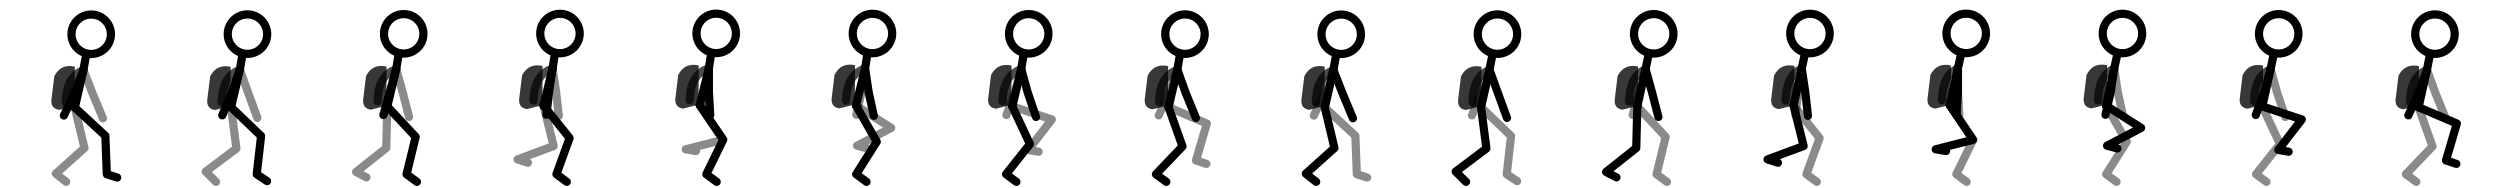
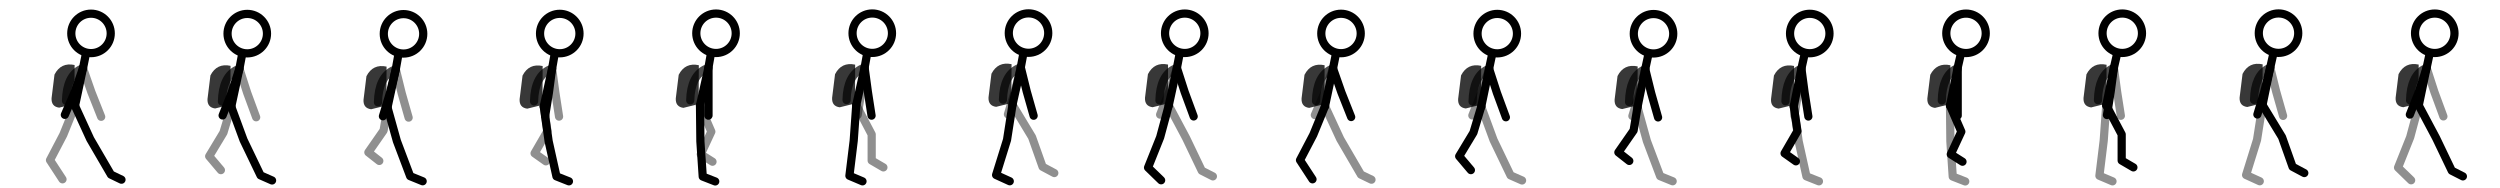
<svg xmlns="http://www.w3.org/2000/svg" viewBox="0 0 640 48" width="640" height="48" fill="none" stroke="black" stroke-width="2.1" stroke-linecap="round" stroke-linejoin="round">
  <g data-frame="0" transform="translate(0 0)">
-     <path data-backpack="true" opacity=".78" fill="black" stroke="none" d="M19.15 17.06 Q15.55 16.26 13.90 19.51 L13.15 25.66 Q13.05 27.81 15.15 28.11 L19.10 27.11 Z" />
-     <path data-strap="true" opacity=".7" d="M20.85 18.18 Q17.00 19.93 16.85 26.23" />
-     <path data-limb="far-leg" opacity=".46" d="M19.15 27.53 L21.62 37.89 L14.29 44.46 L16.94 46.55" />
-     <path data-limb="far-arm" opacity=".46" d="M21.35 17.93 L23.70 23.93 L26.35 30.28" />
-     <path data-limb="near-leg" opacity="1" d="M19.15 27.53 L26.97 34.76 L27.35 44.60 L30.00 45.45" />
-     <path data-limb="near-arm" opacity="1" d="M21.35 17.93 L19.00 23.93 L16.35 29.58" />
-     <path data-body="true" d="M22.05 14.10 L21.35 17.93 L19.15 27.53" />
-     <circle data-head="true" cx="23.35" cy="8.77" r="5.05" />
+     <path data-backpack="true" opacity=".78" fill="black" stroke="none" d="M19.10 16.64 Q15.60 15.89 13.95 19.09 L13.20 25.14 Q13.10 27.29 15.15 27.56 L19.05 26.59 Z" />
+     <path data-strap="true" opacity=".70" d="M20.80 17.65 Q17.05 19.40 16.90 25.80" />
+     <path data-limb="far-leg" opacity=".44" d="M19.20 27.10 L16.20 34.50 L12.80 41.00 L16.00 45.90" />
+     <path data-limb="far-arm" opacity=".44" d="M21.25 17.45 L23.40 23.60 L25.90 29.90" />
+     <path data-limb="near-leg" opacity="1" d="M19.20 27.10 L23.10 35.60 L28.40 44.70 L31.10 46.00" />
+     <path data-limb="near-arm" opacity="1" d="M21.25 17.45 L19.10 23.60 L16.60 29.40" />
+     <path data-body="true" d="M22.00 13.75 L21.25 17.45 L19.20 27.10" />
+     <circle data-head="true" cx="23.30" cy="8.55" r="5.05" />
  </g>
  <g data-frame="1" transform="translate(40 0)">
-     <path data-backpack="true" opacity=".78" fill="black" stroke="none" d="M19.04 17.11 Q15.44 16.31 13.79 19.56 L13.04 25.71 Q12.94 27.86 15.04 28.16 L18.99 27.16 Z" />
-     <path data-strap="true" opacity=".7" d="M20.85 18.11 Q16.89 19.86 16.74 26.15" />
-     <path data-limb="far-leg" opacity=".46" d="M19.15 27.45 L20.52 38.01 L12.65 43.93 L15.30 46.55" />
-     <path data-limb="far-arm" opacity=".46" d="M21.40 17.86 L23.57 23.86 L25.88 30.18" />
-     <path data-limb="near-leg" opacity="1" d="M19.15 27.45 L26.84 34.81 L25.72 44.60 L28.37 46.37" />
-     <path data-limb="near-arm" opacity="1" d="M21.40 17.86 L19.22 23.86 L16.91 29.53" />
-     <path data-body="true" d="M22.05 14.06 L21.40 17.86 L19.15 27.45" />
-     <circle data-head="true" cx="23.35" cy="8.74" r="5.05" />
+     <path data-backpack="true" opacity=".78" fill="black" stroke="none" d="M19.02 16.85 Q15.52 16.10 13.87 19.30 L13.12 25.35 Q13.02 27.50 15.07 27.77 L18.97 26.80 Z" />
+     <path data-strap="true" opacity=".70" d="M20.80 17.79 Q16.97 19.54 16.82 26.00" />
+     <path data-limb="far-leg" opacity=".44" d="M19.20 27.30 L17.20 33.95 L13.55 40.00 L16.55 43.55" />
+     <path data-limb="far-arm" opacity=".44" d="M21.29 17.59 L23.27 23.74 L25.58 30.02" />
+     <path data-limb="near-leg" opacity="1" d="M19.20 27.30 L22.35 35.85 L26.70 44.90 L29.65 46.20" />
+     <path data-limb="near-arm" opacity="1" d="M21.29 17.59 L19.30 23.74 L16.99 29.56" />
+     <path data-body="true" d="M22.00 13.84 L21.29 17.59 L19.20 27.30" />
+     <circle data-head="true" cx="23.30" cy="8.61" r="5.05" />
  </g>
  <g data-frame="2" transform="translate(80 0)">
-     <path data-backpack="true" opacity=".78" fill="black" stroke="none" d="M18.95 17.03 Q15.35 16.23 13.70 19.48 L12.95 25.63 Q12.85 27.78 14.95 28.08 L18.90 27.08 Z" />
-     <path data-strap="true" opacity=".7" d="M20.85 17.94 Q16.80 19.69 16.65 25.94" />
-     <path data-limb="far-leg" opacity=".46" d="M19.15 27.24 L18.88 37.89 L11.16 44.01 L13.81 45.41" />
-     <path data-limb="far-arm" opacity=".46" d="M21.43 17.69 L23.10 23.69 L24.72 29.94" />
-     <path data-limb="near-leg" opacity="1" d="M19.15 27.24 L26.41 35.03 L24.08 44.60 L26.73 46.55" />
-     <path data-limb="near-arm" opacity="1" d="M21.43 17.69 L19.77 23.69 L18.15 29.44" />
-     <path data-body="true" d="M22.05 13.95 L21.43 17.69 L19.15 27.24" />
-     <circle data-head="true" cx="23.35" cy="8.66" r="5.05" />
+     <path data-backpack="true" opacity=".78" fill="black" stroke="none" d="M18.96 17.05 Q15.46 16.30 13.81 19.50 L13.06 25.55 Q12.96 27.70 15.01 27.97 L18.91 27.00 Z" />
+     <path data-strap="true" opacity=".70" d="M20.80 17.94 Q16.91 19.69 16.76 26.20" />
+     <path data-limb="far-leg" opacity=".44" d="M19.20 27.50 L18.20 33.40 L14.30 39.00 L17.10 41.20" />
+     <path data-limb="far-arm" opacity=".44" d="M21.32 17.74 L22.84 23.89 L24.61 30.11" />
+     <path data-limb="near-leg" opacity="1" d="M19.20 27.50 L21.60 36.10 L25.00 45.10 L28.20 46.40" />
+     <path data-limb="near-arm" opacity="1" d="M21.32 17.74 L19.80 23.89 L18.03 29.76" />
+     <path data-body="true" d="M22.00 13.93 L21.32 17.74 L19.20 27.50" />
+     <circle data-head="true" cx="23.30" cy="8.66" r="5.05" />
  </g>
  <g data-frame="3" transform="translate(120 0)">
-     <path data-backpack="true" opacity=".78" fill="black" stroke="none" d="M18.89 16.88 Q15.29 16.08 13.64 19.33 L12.89 25.48 Q12.79 27.63 14.89 27.93 L18.84 26.93 Z" />
-     <path data-strap="true" opacity=".7" d="M20.85 17.77 Q16.74 19.52 16.59 25.73" />
-     <path data-limb="far-leg" opacity=".46" d="M19.15 27.03 L21.73 37.37 L12.50 40.81 L15.15 41.66" />
-     <path data-limb="far-arm" opacity=".46" d="M21.46 17.52 L22.36 23.52 L23.05 29.65" />
-     <path data-limb="near-leg" opacity="1" d="M19.15 27.03 L25.81 35.34 L22.45 44.60 L25.10 46.55" />
-     <path data-limb="near-arm" opacity="1" d="M21.46 17.52 L20.56 23.52 L19.87 29.39" />
-     <path data-body="true" d="M22.05 13.84 L21.46 17.52 L19.15 27.03" />
-     <circle data-head="true" cx="23.35" cy="8.58" r="5.05" />
+     <path data-backpack="true" opacity=".78" fill="black" stroke="none" d="M18.92 16.90 Q15.42 16.15 13.77 19.35 L13.02 25.40 Q12.92 27.55 14.97 27.82 L18.87 26.85 Z" />
+     <path data-strap="true" opacity=".70" d="M20.80 17.76 Q16.87 19.51 16.72 25.95" />
+     <path data-limb="far-leg" opacity=".44" d="M19.20 27.25 L20.15 33.55 L16.85 39.25 L19.75 41.30" />
+     <path data-limb="far-arm" opacity=".44" d="M21.34 17.56 L22.17 23.71 L23.12 29.85" />
+     <path data-limb="near-leg" opacity="1" d="M19.20 27.25 L20.45 36.15 L22.45 45.15 L25.65 46.42" />
+     <path data-limb="near-arm" opacity="1" d="M21.34 17.56 L20.52 23.71 L19.56 29.66" />
+     <path data-body="true" d="M22.00 13.82 L21.34 17.56 L19.20 27.25" />
+     <circle data-head="true" cx="23.30" cy="8.59" r="5.05" />
  </g>
  <g data-frame="4" transform="translate(160 0)">
-     <path data-backpack="true" opacity=".78" fill="black" stroke="none" d="M18.87 16.75 Q15.27 15.95 13.62 19.20 L12.87 25.35 Q12.77 27.50 14.87 27.80 L18.82 26.80 Z" />
-     <path data-strap="true" opacity=".7" d="M20.85 17.70 Q16.72 19.45 16.57 25.65" />
-     <path data-limb="far-leg" opacity=".46" d="M19.15 26.95 L25.09 35.79 L15.54 38.22 L18.19 38.66" />
-     <path data-limb="far-arm" opacity=".46" d="M21.47 17.45 L21.47 23.45 L21.12 29.45" />
-     <path data-limb="near-leg" opacity="1" d="M19.15 26.95 L25.15 35.75 L20.82 44.60 L23.47 46.55" />
-     <path data-limb="near-arm" opacity="1" d="M21.47 17.45 L21.47 23.45 L21.82 29.45" />
-     <path data-body="true" d="M22.05 13.80 L21.47 17.45 L19.15 26.95" />
-     <circle data-head="true" cx="23.35" cy="8.55" r="5.05" />
+     <path data-backpack="true" opacity=".78" fill="black" stroke="none" d="M18.90 16.69 Q15.40 15.94 13.75 19.14 L13.00 25.19 Q12.90 27.34 14.95 27.61 L18.85 26.64 Z" />
+     <path data-strap="true" opacity=".70" d="M20.80 17.58 Q16.85 19.33 16.70 25.70" />
+     <path data-limb="far-leg" opacity=".44" d="M19.20 27.00 L22.10 33.70 L19.40 39.50 L22.40 41.40" />
+     <path data-limb="far-arm" opacity=".44" d="M21.35 17.38 L21.35 23.53 L21.35 29.58" />
+     <path data-limb="near-leg" opacity="1" d="M19.20 27.00 L19.30 36.20 L19.90 45.20 L23.10 46.45" />
+     <path data-limb="near-arm" opacity="1" d="M21.35 17.38 L21.35 23.53 L21.35 29.58" />
+     <path data-body="true" d="M22.00 13.71 L21.35 17.38 L19.20 27.00" />
+     <circle data-head="true" cx="23.30" cy="8.52" r="5.05" />
  </g>
  <g data-frame="5" transform="translate(200 0)">
-     <path data-backpack="true" opacity=".78" fill="black" stroke="none" d="M18.89 16.70 Q15.29 15.90 13.64 19.15 L12.89 25.30 Q12.79 27.45 14.89 27.75 L18.84 26.75 Z" />
-     <path data-strap="true" opacity=".7" d="M20.85 17.77 Q16.74 19.52 16.59 25.73" />
-     <path data-limb="far-leg" opacity=".46" d="M19.15 27.03 L28.14 32.74 L19.41 37.30 L22.06 38.00" />
-     <path data-limb="far-arm" opacity=".46" d="M21.46 17.52 L20.56 23.52 L19.22 29.39" />
-     <path data-limb="near-leg" opacity="1" d="M19.15 27.03 L24.45 36.27 L19.18 44.60 L21.83 46.55" />
-     <path data-limb="near-arm" opacity="1" d="M21.46 17.52 L22.36 23.52 L23.70 29.65" />
-     <path data-body="true" d="M22.05 13.84 L21.46 17.52 L19.15 27.03" />
-     <circle data-head="true" cx="23.35" cy="8.58" r="5.05" />
+     <path data-backpack="true" opacity=".78" fill="black" stroke="none" d="M18.92 16.55 Q15.42 15.80 13.77 19.00 L13.02 25.05 Q12.92 27.20 14.97 27.47 L18.87 26.50 Z" />
+     <path data-strap="true" opacity=".70" d="M20.80 17.51 Q16.87 19.26 16.72 25.61" />
+     <path data-limb="far-leg" opacity=".44" d="M19.20 26.91 L23.15 34.40 L23.15 41.10 L26.15 42.85" />
+     <path data-limb="far-arm" opacity=".44" d="M21.34 17.31 L20.52 23.46 L19.56 29.42" />
+     <path data-limb="near-leg" opacity="1" d="M19.20 26.91 L18.55 36.00 L17.45 45.00 L20.80 46.42" />
+     <path data-limb="near-arm" opacity="1" d="M21.34 17.31 L22.17 23.46 L23.12 29.61" />
+     <path data-body="true" d="M22.00 13.66 L21.34 17.31 L19.20 26.91" />
+     <circle data-head="true" cx="23.30" cy="8.50" r="5.05" />
  </g>
  <g data-frame="6" transform="translate(240 0)">
-     <path data-backpack="true" opacity=".78" fill="black" stroke="none" d="M18.95 16.78 Q15.35 15.98 13.70 19.23 L12.95 25.38 Q12.85 27.53 14.95 27.83 L18.90 26.83 Z" />
-     <path data-strap="true" opacity=".7" d="M20.85 17.94 Q16.80 19.69 16.65 25.94" />
-     <path data-limb="far-leg" opacity=".46" d="M19.15 27.24 L29.26 30.58 L23.24 38.38 L25.89 38.84" />
-     <path data-limb="far-arm" opacity=".46" d="M21.43 17.69 L19.77 23.69 L17.65 29.44" />
-     <path data-limb="near-leg" opacity="1" d="M19.15 27.24 L23.67 36.88 L17.55 44.60 L20.20 46.55" />
-     <path data-limb="near-arm" opacity="1" d="M21.43 17.69 L23.10 23.69 L25.22 29.94" />
-     <path data-body="true" d="M22.05 13.95 L21.43 17.69 L19.15 27.24" />
-     <circle data-head="true" cx="23.35" cy="8.66" r="5.05" />
+     <path data-backpack="true" opacity=".78" fill="black" stroke="none" d="M18.96 16.43 Q15.46 15.68 13.81 18.88 L13.06 24.93 Q12.96 27.08 15.01 27.35 L18.91 26.38 Z" />
+     <path data-strap="true" opacity=".70" d="M20.80 17.45 Q16.91 19.20 16.76 25.52" />
+     <path data-limb="far-leg" opacity=".44" d="M19.20 26.82 L24.20 35.10 L26.90 42.70 L29.90 44.30" />
+     <path data-limb="far-arm" opacity=".44" d="M21.32 17.25 L19.80 23.40 L18.03 29.27" />
+     <path data-limb="near-leg" opacity="1" d="M19.20 26.82 L17.80 35.80 L15.00 44.80 L18.50 46.40" />
+     <path data-limb="near-arm" opacity="1" d="M21.32 17.25 L22.84 23.40 L24.61 29.63" />
+     <path data-body="true" d="M22.00 13.62 L21.32 17.25 L19.20 26.82" />
+     <circle data-head="true" cx="23.30" cy="8.47" r="5.05" />
  </g>
  <g data-frame="7" transform="translate(280 0)">
-     <path data-backpack="true" opacity=".78" fill="black" stroke="none" d="M19.04 16.93 Q15.44 16.13 13.79 19.38 L13.04 25.53 Q12.94 27.68 15.04 27.98 L18.99 26.98 Z" />
-     <path data-strap="true" opacity=".7" d="M20.85 18.11 Q16.89 19.86 16.74 26.15" />
-     <path data-limb="far-leg" opacity=".46" d="M19.15 27.45 L28.95 31.62 L26.18 41.07 L28.83 41.95" />
-     <path data-limb="far-arm" opacity=".46" d="M21.40 17.86 L19.22 23.86 L16.64 29.53" />
-     <path data-limb="near-leg" opacity="1" d="M19.15 27.45 L22.72 37.48 L15.92 44.60 L18.57 46.55" />
-     <path data-limb="near-arm" opacity="1" d="M21.40 17.86 L23.57 23.86 L26.15 30.18" />
-     <path data-body="true" d="M22.05 14.06 L21.40 17.86 L19.15 27.45" />
-     <circle data-head="true" cx="23.35" cy="8.74" r="5.05" />
+     <path data-backpack="true" opacity=".78" fill="black" stroke="none" d="M19.02 16.53 Q15.52 15.78 13.87 18.98 L13.12 25.03 Q13.02 27.18 15.07 27.45 L18.97 26.48 Z" />
+     <path data-strap="true" opacity=".70" d="M20.80 17.58 Q16.97 19.33 16.82 25.70" />
+     <path data-limb="far-leg" opacity=".44" d="M19.20 27.00 L23.65 35.35 L27.65 43.70 L30.50 45.15" />
+     <path data-limb="far-arm" opacity=".44" d="M21.29 17.38 L19.30 23.53 L16.99 29.35" />
+     <path data-limb="near-leg" opacity="1" d="M19.20 27.00 L17.00 35.15 L13.90 42.90 L17.25 46.15" />
+     <path data-limb="near-arm" opacity="1" d="M21.29 17.38 L23.27 23.53 L25.58 29.81" />
+     <path data-body="true" d="M22.00 13.71 L21.29 17.38 L19.20 27.00" />
+     <circle data-head="true" cx="23.30" cy="8.52" r="5.05" />
  </g>
  <g data-frame="8" transform="translate(320 0)">
-     <path data-backpack="true" opacity=".78" fill="black" stroke="none" d="M19.15 17.06 Q15.55 16.26 13.90 19.51 L13.15 25.66 Q13.05 27.81 15.15 28.11 L19.10 27.11 Z" />
-     <path data-strap="true" opacity=".7" d="M20.85 18.18 Q17.00 19.93 16.85 26.23" />
-     <path data-limb="far-leg" opacity=".46" d="M19.15 27.53 L26.97 34.76 L27.35 44.60 L30.00 45.45" />
-     <path data-limb="far-arm" opacity=".46" d="M21.35 17.93 L19.00 23.93 L16.35 29.58" />
-     <path data-limb="near-leg" opacity="1" d="M19.15 27.53 L21.62 37.89 L14.29 44.46 L16.94 46.55" />
-     <path data-limb="near-arm" opacity="1" d="M21.35 17.93 L23.70 23.93 L26.35 30.28" />
-     <path data-body="true" d="M22.05 14.10 L21.35 17.93 L19.15 27.53" />
-     <circle data-head="true" cx="23.35" cy="8.77" r="5.05" />
+     <path data-backpack="true" opacity=".78" fill="black" stroke="none" d="M19.10 16.70 Q15.60 15.95 13.95 19.15 L13.20 25.20 Q13.10 27.35 15.15 27.62 L19.05 26.65 Z" />
+     <path data-strap="true" opacity=".70" d="M20.80 17.71 Q17.05 19.46 16.90 25.88" />
+     <path data-limb="far-leg" opacity=".44" d="M19.20 27.18 L23.10 35.60 L28.40 44.70 L31.10 46.00" />
+     <path data-limb="far-arm" opacity=".44" d="M21.25 17.51 L19.10 23.66 L16.60 29.46" />
+     <path data-limb="near-leg" opacity="1" d="M19.20 27.18 L16.20 34.50 L12.80 41.00 L16.00 45.90" />
+     <path data-limb="near-arm" opacity="1" d="M21.25 17.51 L23.40 23.66 L25.90 29.96" />
+     <path data-body="true" d="M22.00 13.79 L21.25 17.51 L19.20 27.18" />
+     <circle data-head="true" cx="23.30" cy="8.57" r="5.05" />
  </g>
  <g data-frame="9" transform="translate(360 0)">
-     <path data-backpack="true" opacity=".78" fill="black" stroke="none" d="M19.26 17.11 Q15.66 16.31 14.01 19.56 L13.26 25.71 Q13.16 27.86 15.26 28.16 L19.21 27.16 Z" />
-     <path data-strap="true" opacity=".7" d="M20.85 18.11 Q17.11 19.86 16.96 26.15" />
-     <path data-limb="far-leg" opacity=".46" d="M19.15 27.45 L26.84 34.81 L25.72 44.60 L28.37 46.37" />
-     <path data-limb="far-arm" opacity=".46" d="M21.30 17.86 L19.13 23.86 L16.82 29.53" />
-     <path data-limb="near-leg" opacity="1" d="M19.15 27.45 L20.52 38.01 L12.65 43.93 L15.30 46.55" />
-     <path data-limb="near-arm" opacity="1" d="M21.30 17.86 L23.48 23.86 L25.79 30.18" />
-     <path data-body="true" d="M22.05 14.06 L21.30 17.86 L19.15 27.45" />
-     <circle data-head="true" cx="23.35" cy="8.74" r="5.05" />
+     <path data-backpack="true" opacity=".78" fill="black" stroke="none" d="M19.18 16.85 Q15.68 16.10 14.03 19.30 L13.28 25.35 Q13.18 27.50 15.23 27.77 L19.13 26.80 Z" />
+     <path data-strap="true" opacity=".70" d="M20.80 17.79 Q17.13 19.54 16.98 26.00" />
+     <path data-limb="far-leg" opacity=".44" d="M19.20 27.30 L22.35 35.85 L26.70 44.90 L29.65 46.20" />
+     <path data-limb="far-arm" opacity=".44" d="M21.21 17.59 L19.23 23.74 L16.92 29.56" />
+     <path data-limb="near-leg" opacity="1" d="M19.20 27.30 L17.20 33.95 L13.55 40.00 L16.55 43.55" />
+     <path data-limb="near-arm" opacity="1" d="M21.21 17.59 L23.20 23.74 L25.51 30.02" />
+     <path data-body="true" d="M22.00 13.84 L21.21 17.59 L19.20 27.30" />
+     <circle data-head="true" cx="23.30" cy="8.61" r="5.05" />
  </g>
  <g data-frame="10" transform="translate(400 0)">
-     <path data-backpack="true" opacity=".78" fill="black" stroke="none" d="M19.35 17.03 Q15.75 16.23 14.10 19.48 L13.35 25.63 Q13.25 27.78 15.35 28.08 L19.30 27.08 Z" />
-     <path data-strap="true" opacity=".7" d="M20.85 17.94 Q17.20 19.69 17.05 25.94" />
-     <path data-limb="far-leg" opacity=".46" d="M19.15 27.24 L26.41 35.03 L24.08 44.60 L26.73 46.55" />
-     <path data-limb="far-arm" opacity=".46" d="M21.27 17.69 L19.60 23.69 L17.98 29.44" />
-     <path data-limb="near-leg" opacity="1" d="M19.15 27.24 L18.88 37.89 L11.16 44.01 L13.81 45.41" />
-     <path data-limb="near-arm" opacity="1" d="M21.27 17.69 L22.93 23.69 L24.55 29.94" />
-     <path data-body="true" d="M22.05 13.95 L21.27 17.69 L19.15 27.24" />
-     <circle data-head="true" cx="23.35" cy="8.66" r="5.05" />
+     <path data-backpack="true" opacity=".78" fill="black" stroke="none" d="M19.24 17.00 Q15.74 16.25 14.09 19.45 L13.34 25.50 Q13.24 27.65 15.29 27.92 L19.19 26.95 Z" />
+     <path data-strap="true" opacity=".70" d="M20.80 17.88 Q17.19 19.63 17.04 26.12" />
+     <path data-limb="far-leg" opacity=".44" d="M19.20 27.42 L21.60 36.10 L25.00 45.10 L28.20 46.40" />
+     <path data-limb="far-arm" opacity=".44" d="M21.18 17.68 L19.66 23.83 L17.89 29.70" />
+     <path data-limb="near-leg" opacity="1" d="M19.20 27.42 L18.20 33.40 L14.30 39.00 L17.10 41.20" />
+     <path data-limb="near-arm" opacity="1" d="M21.18 17.68 L22.70 23.83 L24.47 30.06" />
+     <path data-body="true" d="M22.00 13.89 L21.18 17.68 L19.20 27.42" />
+     <circle data-head="true" cx="23.30" cy="8.64" r="5.05" />
  </g>
  <g data-frame="11" transform="translate(440 0)">
-     <path data-backpack="true" opacity=".78" fill="black" stroke="none" d="M19.41 16.88 Q15.81 16.08 14.16 19.33 L13.41 25.48 Q13.31 27.63 15.41 27.93 L19.36 26.93 Z" />
-     <path data-strap="true" opacity=".7" d="M20.85 17.77 Q17.26 19.52 17.11 25.73" />
-     <path data-limb="far-leg" opacity=".46" d="M19.15 27.03 L25.81 35.34 L22.45 44.60 L25.10 46.55" />
-     <path data-limb="far-arm" opacity=".46" d="M21.24 17.52 L20.34 23.52 L19.65 29.39" />
-     <path data-limb="near-leg" opacity="1" d="M19.15 27.03 L21.73 37.37 L12.50 40.81 L15.15 41.66" />
-     <path data-limb="near-arm" opacity="1" d="M21.24 17.52 L22.14 23.52 L22.83 29.65" />
-     <path data-body="true" d="M22.05 13.84 L21.24 17.52 L19.15 27.03" />
-     <circle data-head="true" cx="23.35" cy="8.58" r="5.05" />
+     <path data-backpack="true" opacity=".78" fill="black" stroke="none" d="M19.28 16.88 Q15.78 16.13 14.13 19.33 L13.38 25.38 Q13.28 27.53 15.33 27.80 L19.23 26.83 Z" />
+     <path data-strap="true" opacity=".70" d="M20.80 17.74 Q17.23 19.49 17.08 25.92" />
+     <path data-limb="far-leg" opacity=".44" d="M19.20 27.22 L20.45 36.15 L22.45 45.15 L25.65 46.42" />
+     <path data-limb="far-arm" opacity=".44" d="M21.16 17.54 L20.33 23.69 L19.38 29.64" />
+     <path data-limb="near-leg" opacity="1" d="M19.20 27.22 L20.15 33.55 L16.85 39.25 L19.75 41.30" />
+     <path data-limb="near-arm" opacity="1" d="M21.16 17.54 L21.98 23.69 L22.94 29.83" />
+     <path data-body="true" d="M22.00 13.80 L21.16 17.54 L19.20 27.22" />
+     <circle data-head="true" cx="23.30" cy="8.58" r="5.05" />
  </g>
  <g data-frame="12" transform="translate(480 0)">
-     <path data-backpack="true" opacity=".78" fill="black" stroke="none" d="M19.43 16.75 Q15.83 15.95 14.18 19.20 L13.43 25.35 Q13.33 27.50 15.43 27.80 L19.38 26.80 Z" />
-     <path data-strap="true" opacity=".7" d="M20.85 17.70 Q17.28 19.45 17.13 25.65" />
-     <path data-limb="far-leg" opacity=".46" d="M19.15 26.95 L25.15 35.75 L20.82 44.60 L23.47 46.55" />
-     <path data-limb="far-arm" opacity=".46" d="M21.23 17.45 L21.23 23.45 L21.58 29.45" />
-     <path data-limb="near-leg" opacity="1" d="M19.15 26.95 L25.09 35.79 L15.54 38.22 L18.19 38.66" />
-     <path data-limb="near-arm" opacity="1" d="M21.23 17.45 L21.23 23.45 L20.88 29.45" />
-     <path data-body="true" d="M22.05 13.80 L21.23 17.45 L19.15 26.95" />
-     <circle data-head="true" cx="23.35" cy="8.55" r="5.05" />
+     <path data-backpack="true" opacity=".78" fill="black" stroke="none" d="M19.30 16.70 Q15.80 15.95 14.15 19.15 L13.40 25.20 Q13.30 27.35 15.35 27.62 L19.25 26.65 Z" />
+     <path data-strap="true" opacity=".70" d="M20.80 17.59 Q17.25 19.34 17.10 25.72" />
+     <path data-limb="far-leg" opacity=".44" d="M19.20 27.02 L19.30 36.20 L19.90 45.20 L23.10 46.45" />
+     <path data-limb="far-arm" opacity=".44" d="M21.15 17.39 L21.15 23.54 L21.15 29.59" />
+     <path data-limb="near-leg" opacity="1" d="M19.20 27.02 L22.10 33.70 L19.40 39.50 L22.40 41.40" />
+     <path data-limb="near-arm" opacity="1" d="M21.15 17.39 L21.15 23.54 L21.15 29.59" />
+     <path data-body="true" d="M22.00 13.71 L21.15 17.39 L19.20 27.02" />
+     <circle data-head="true" cx="23.30" cy="8.53" r="5.05" />
  </g>
  <g data-frame="13" transform="translate(520 0)">
-     <path data-backpack="true" opacity=".78" fill="black" stroke="none" d="M19.41 16.70 Q15.81 15.90 14.16 19.15 L13.41 25.30 Q13.31 27.45 15.41 27.75 L19.36 26.75 Z" />
-     <path data-strap="true" opacity=".7" d="M20.85 17.77 Q17.26 19.52 17.11 25.73" />
-     <path data-limb="far-leg" opacity=".46" d="M19.15 27.03 L24.45 36.27 L19.18 44.60 L21.83 46.55" />
-     <path data-limb="far-arm" opacity=".46" d="M21.24 17.52 L22.14 23.52 L23.48 29.65" />
-     <path data-limb="near-leg" opacity="1" d="M19.15 27.03 L28.14 32.74 L19.41 37.30 L22.06 38.00" />
-     <path data-limb="near-arm" opacity="1" d="M21.24 17.52 L20.34 23.52 L19.00 29.39" />
-     <path data-body="true" d="M22.05 13.84 L21.24 17.52 L19.15 27.03" />
-     <circle data-head="true" cx="23.35" cy="8.58" r="5.05" />
+     <path data-backpack="true" opacity=".78" fill="black" stroke="none" d="M19.28 16.58 Q15.78 15.83 14.13 19.03 L13.38 25.08 Q13.28 27.23 15.33 27.50 L19.23 26.53 Z" />
+     <path data-strap="true" opacity=".70" d="M20.80 17.54 Q17.23 19.29 17.08 25.65" />
+     <path data-limb="far-leg" opacity=".44" d="M19.20 26.95 L18.55 36.00 L17.45 45.00 L20.80 46.42" />
+     <path data-limb="far-arm" opacity=".44" d="M21.16 17.34 L21.98 23.49 L22.94 29.64" />
+     <path data-limb="near-leg" opacity="1" d="M19.20 26.95 L23.15 34.40 L23.15 41.10 L26.15 42.85" />
+     <path data-limb="near-arm" opacity="1" d="M21.16 17.34 L20.33 23.49 L19.38 29.45" />
+     <path data-body="true" d="M22.00 13.68 L21.16 17.34 L19.20 26.95" />
+     <circle data-head="true" cx="23.30" cy="8.51" r="5.05" />
  </g>
  <g data-frame="14" transform="translate(560 0)">
-     <path data-backpack="true" opacity=".78" fill="black" stroke="none" d="M19.35 16.78 Q15.75 15.98 14.10 19.23 L13.35 25.38 Q13.25 27.53 15.35 27.83 L19.30 26.83 Z" />
-     <path data-strap="true" opacity=".7" d="M20.85 17.94 Q17.20 19.69 17.05 25.94" />
-     <path data-limb="far-leg" opacity=".46" d="M19.15 27.24 L23.67 36.88 L17.55 44.60 L20.20 46.55" />
-     <path data-limb="far-arm" opacity=".46" d="M21.27 17.69 L22.93 23.69 L25.05 29.94" />
-     <path data-limb="near-leg" opacity="1" d="M19.15 27.24 L29.26 30.58 L23.24 38.38 L25.89 38.84" />
-     <path data-limb="near-arm" opacity="1" d="M21.27 17.69 L19.60 23.69 L17.48 29.44" />
-     <path data-body="true" d="M22.05 13.95 L21.27 17.69 L19.15 27.24" />
-     <circle data-head="true" cx="23.35" cy="8.66" r="5.05" />
+     <path data-backpack="true" opacity=".78" fill="black" stroke="none" d="M19.24 16.47 Q15.74 15.72 14.09 18.92 L13.34 24.97 Q13.24 27.12 15.29 27.39 L19.19 26.42 Z" />
+     <path data-strap="true" opacity=".70" d="M20.80 17.49 Q17.19 19.24 17.04 25.58" />
+     <path data-limb="far-leg" opacity=".44" d="M19.20 26.88 L17.80 35.80 L15.00 44.80 L18.50 46.40" />
+     <path data-limb="far-arm" opacity=".44" d="M21.18 17.29 L22.70 23.44 L24.47 29.67" />
+     <path data-limb="near-leg" opacity="1" d="M19.20 26.88 L24.20 35.10 L26.90 42.70 L29.90 44.30" />
+     <path data-limb="near-arm" opacity="1" d="M21.18 17.29 L19.66 23.44 L17.89 29.31" />
+     <path data-body="true" d="M22.00 13.65 L21.18 17.29 L19.20 26.88" />
+     <circle data-head="true" cx="23.30" cy="8.49" r="5.05" />
  </g>
  <g data-frame="15" transform="translate(600 0)">
-     <path data-backpack="true" opacity=".78" fill="black" stroke="none" d="M19.26 16.93 Q15.66 16.13 14.01 19.38 L13.26 25.53 Q13.16 27.68 15.26 27.98 L19.21 26.98 Z" />
-     <path data-strap="true" opacity=".7" d="M20.85 18.11 Q17.11 19.86 16.96 26.15" />
-     <path data-limb="far-leg" opacity=".46" d="M19.15 27.45 L22.72 37.48 L15.92 44.60 L18.57 46.55" />
-     <path data-limb="far-arm" opacity=".46" d="M21.30 17.86 L23.48 23.86 L26.06 30.18" />
-     <path data-limb="near-leg" opacity="1" d="M19.15 27.45 L28.95 31.62 L26.18 41.07 L28.83 41.95" />
-     <path data-limb="near-arm" opacity="1" d="M21.30 17.86 L19.13 23.86 L16.55 29.53" />
-     <path data-body="true" d="M22.05 14.06 L21.30 17.86 L19.15 27.45" />
-     <circle data-head="true" cx="23.35" cy="8.74" r="5.05" />
+     <path data-backpack="true" opacity=".78" fill="black" stroke="none" d="M19.18 16.53 Q15.68 15.78 14.03 18.98 L13.28 25.03 Q13.18 27.18 15.23 27.45 L19.13 26.48 Z" />
+     <path data-strap="true" opacity=".70" d="M20.80 17.57 Q17.13 19.32 16.98 25.69" />
+     <path data-limb="far-leg" opacity=".44" d="M19.20 26.99 L17.00 35.15 L13.90 42.90 L17.25 46.15" />
+     <path data-limb="far-arm" opacity=".44" d="M21.21 17.37 L23.20 23.52 L25.51 29.80" />
+     <path data-limb="near-leg" opacity="1" d="M19.20 26.99 L23.65 35.35 L27.65 43.70 L30.50 45.15" />
+     <path data-limb="near-arm" opacity="1" d="M21.21 17.37 L19.23 23.52 L16.92 29.34" />
+     <path data-body="true" d="M22.00 13.70 L21.21 17.37 L19.20 26.99" />
+     <circle data-head="true" cx="23.30" cy="8.52" r="5.05" />
  </g>
</svg>
